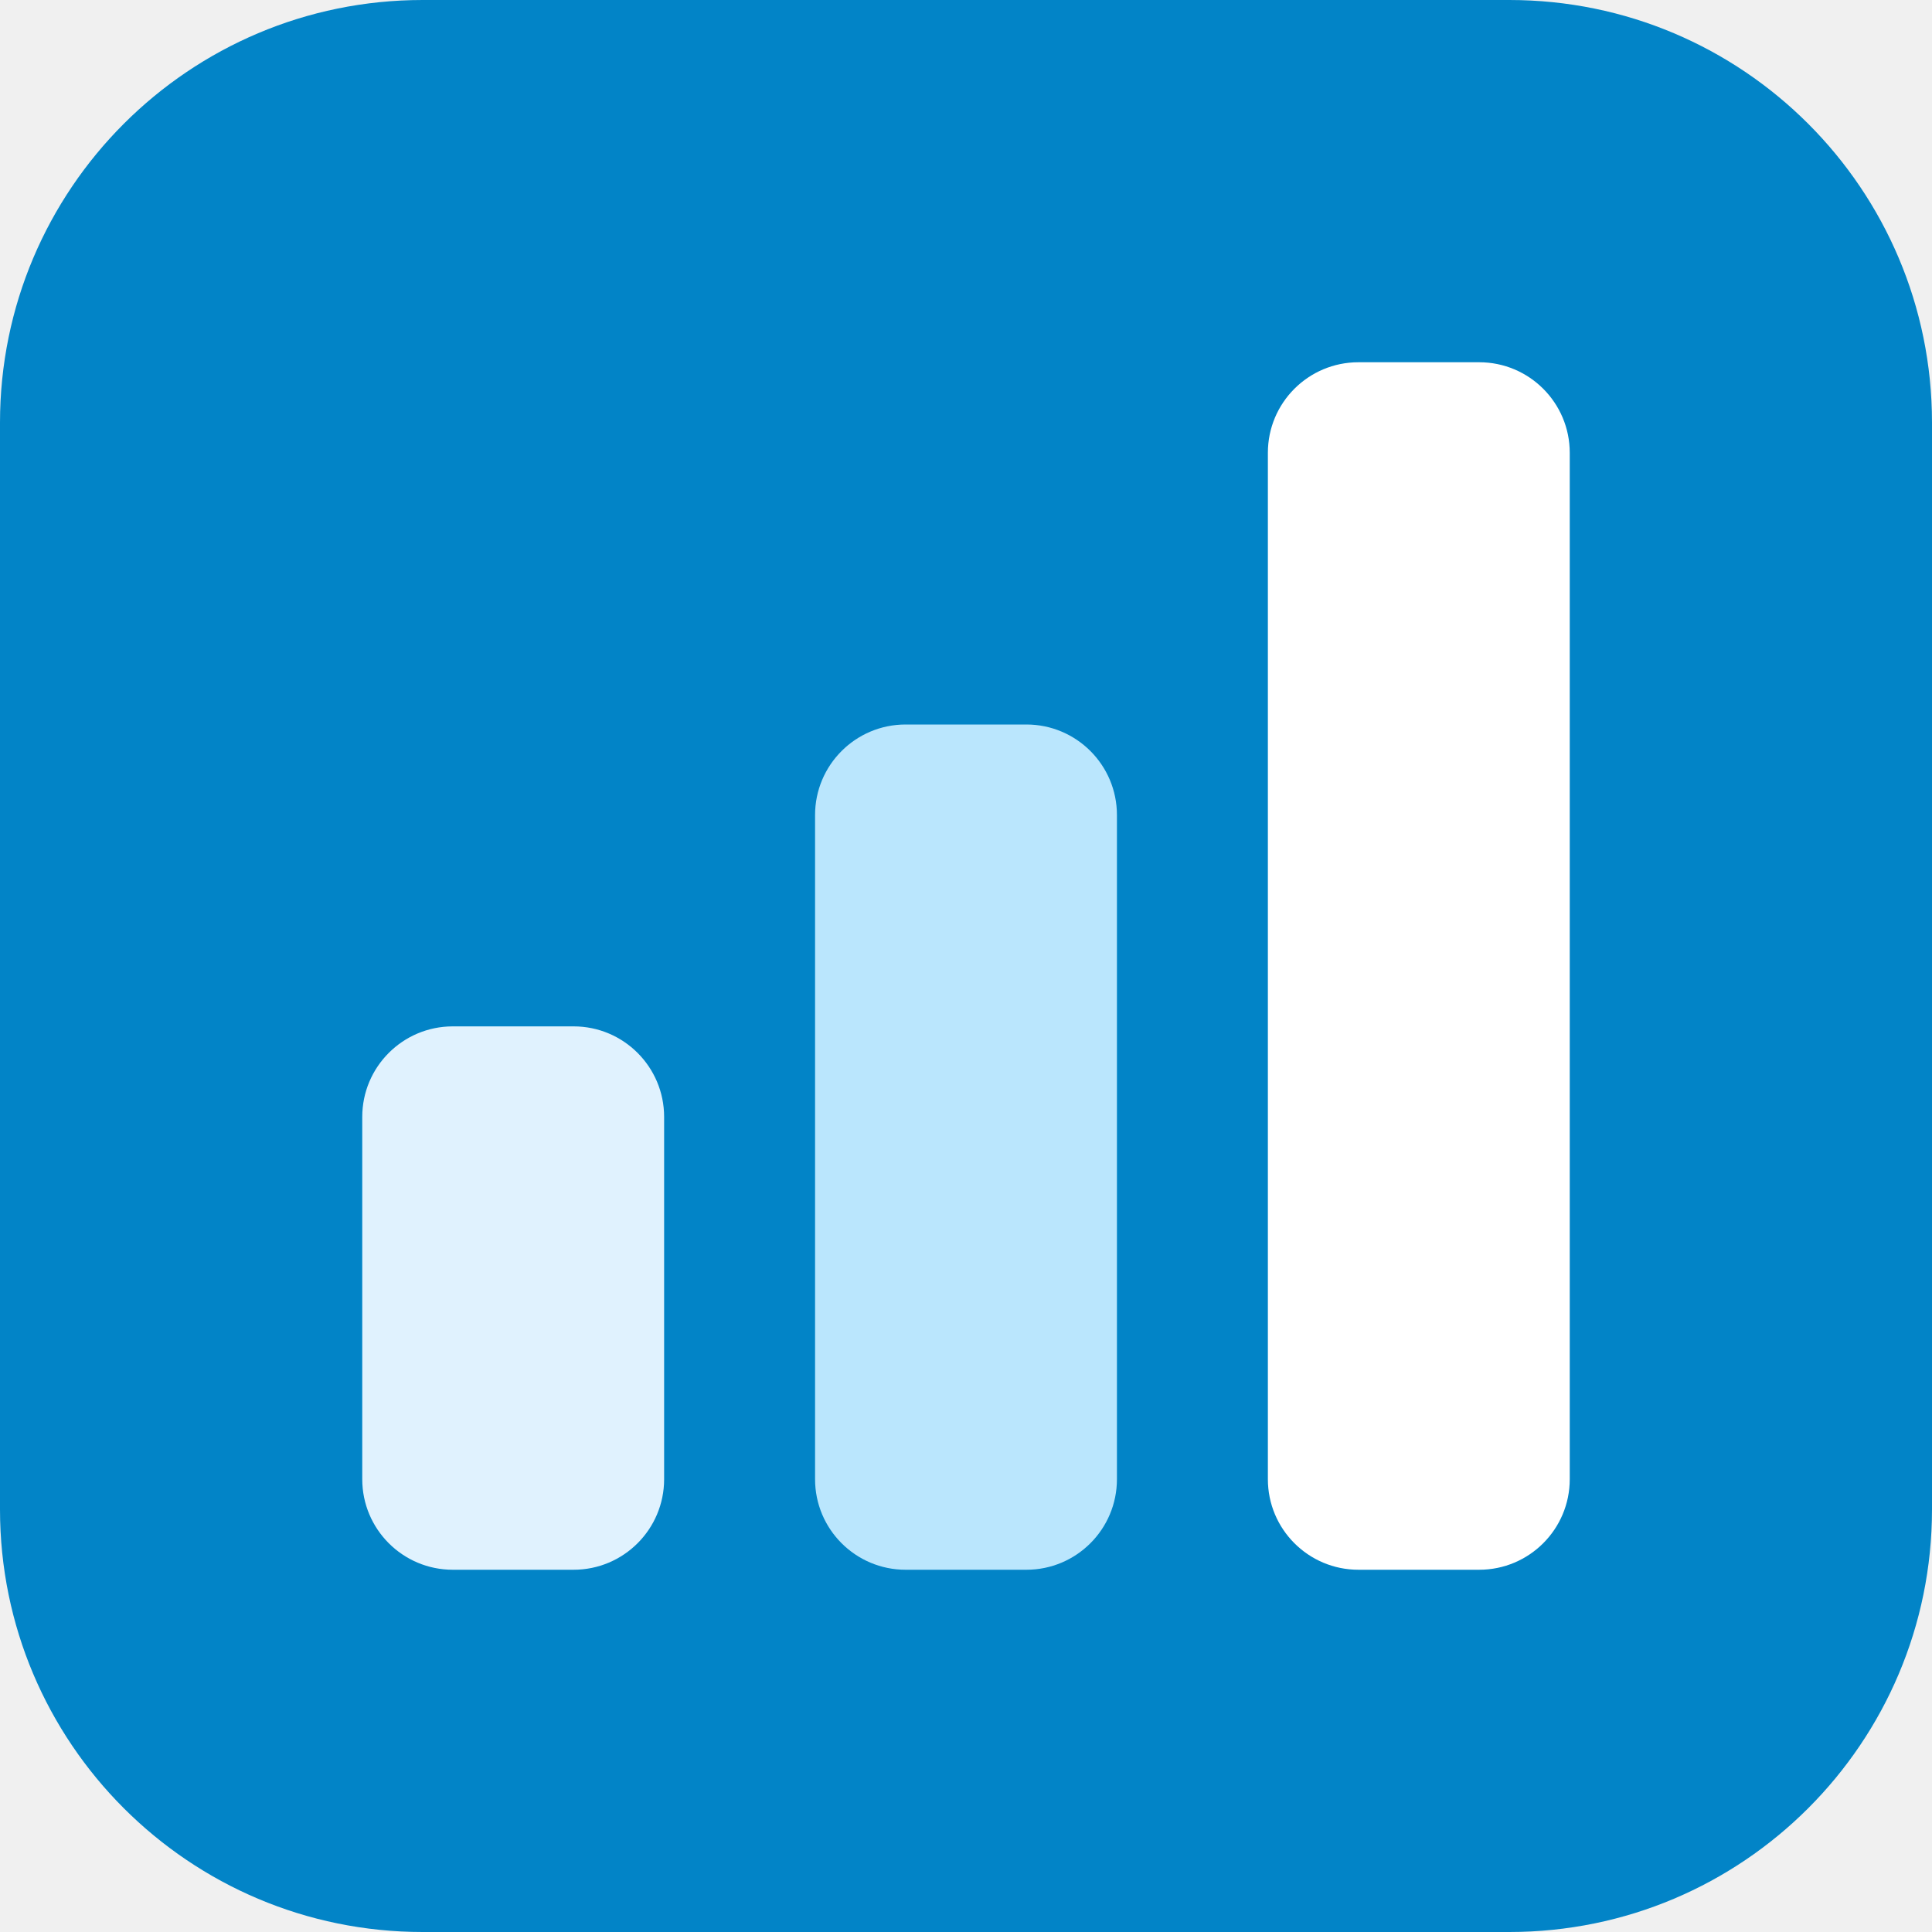
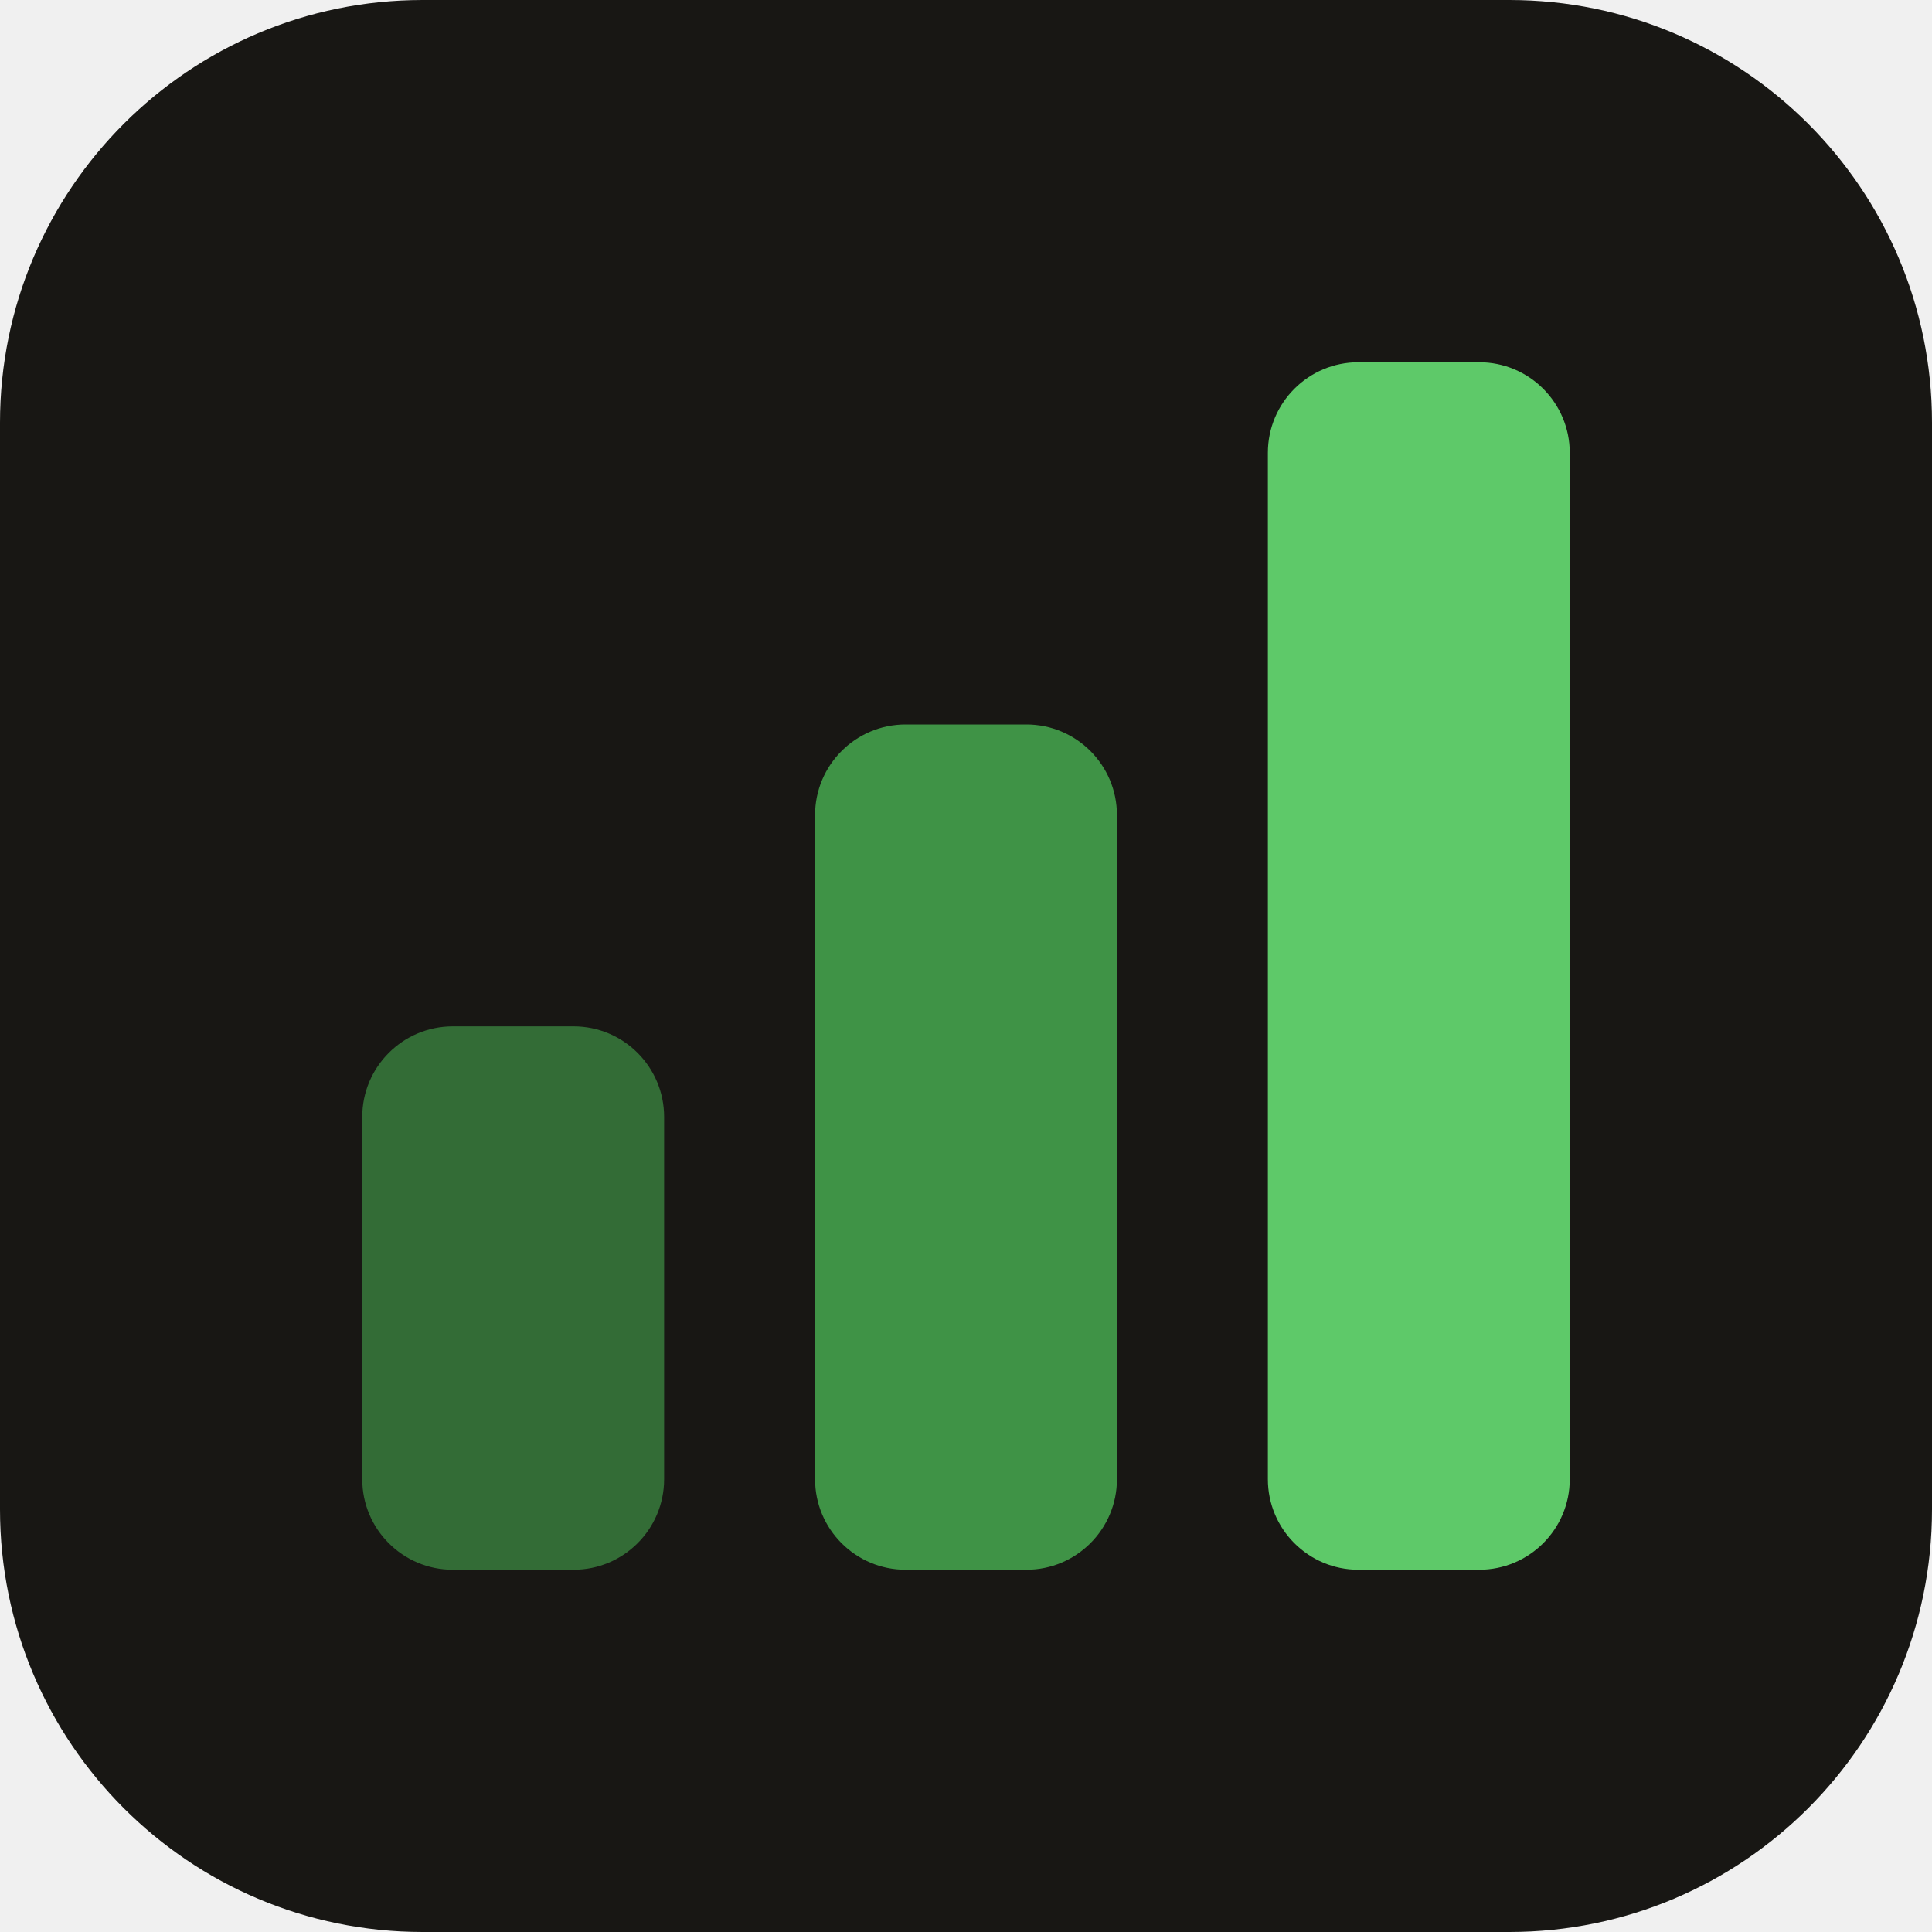
<svg xmlns="http://www.w3.org/2000/svg" viewBox="0 0 32 32">
-   <rect width="32" height="32" rx="7" fill="#0284c7" />
-   <rect x="6" y="17" width="5" height="9" rx="1.5" fill="#e0f2fe" />
-   <rect x="13.5" y="12" width="5" height="14" rx="1.5" fill="#bae6fd" />
-   <rect x="21" y="6" width="5" height="20" rx="1.5" fill="#ffffff" />
+   <rect width="32" height="32" rx="7" fill="#181714" />
+   <rect x="6" y="17" width="5" height="9" rx="1.5" fill="#48b252" opacity="0.55" />
+   <rect x="13.5" y="12" width="5" height="14" rx="1.5" fill="#48b252" opacity="0.8" />
+   <rect x="21" y="6" width="5" height="20" rx="1.5" fill="#5ec969" />
</svg>
